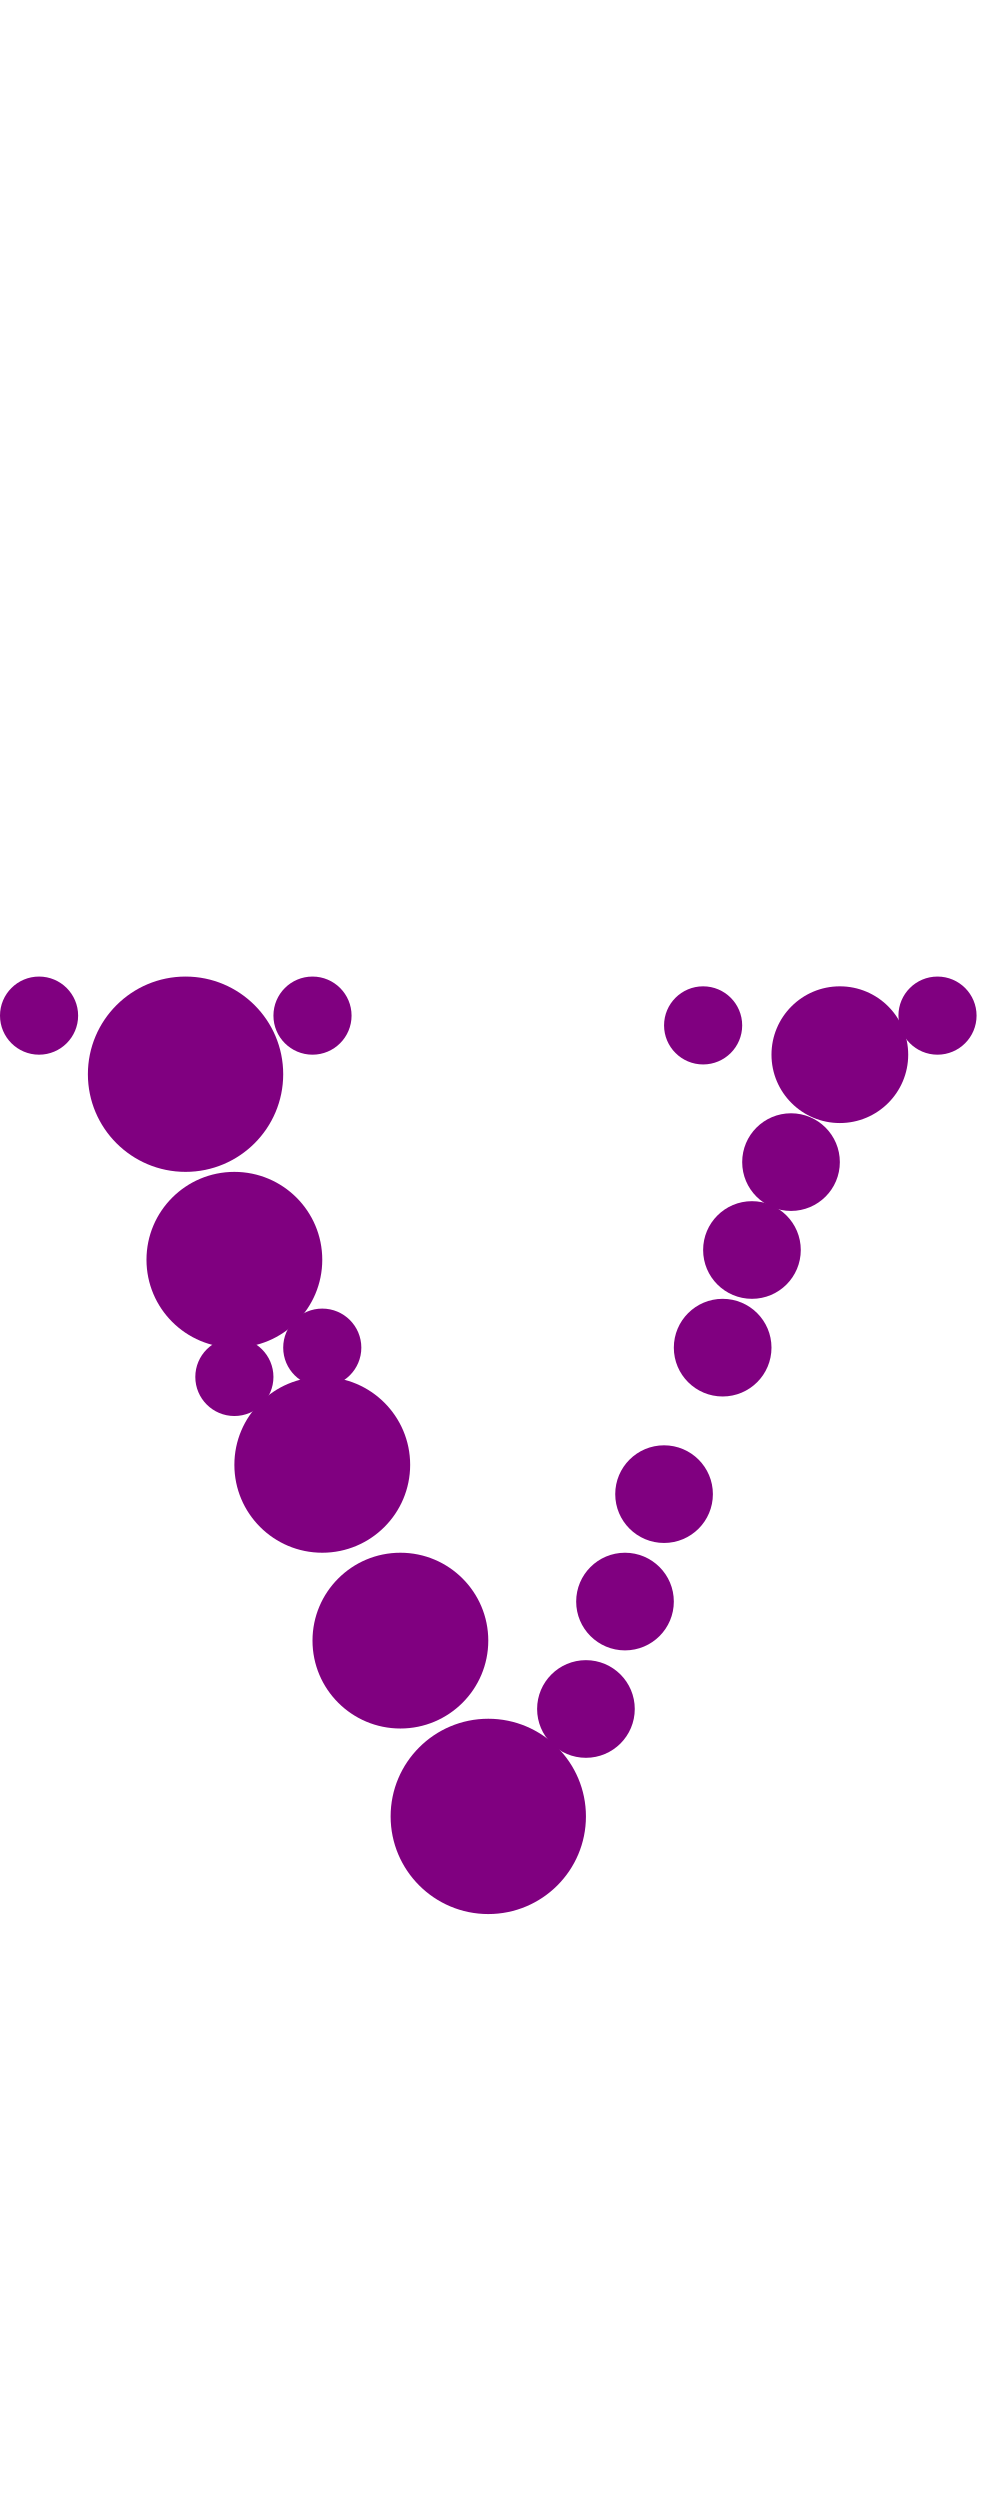
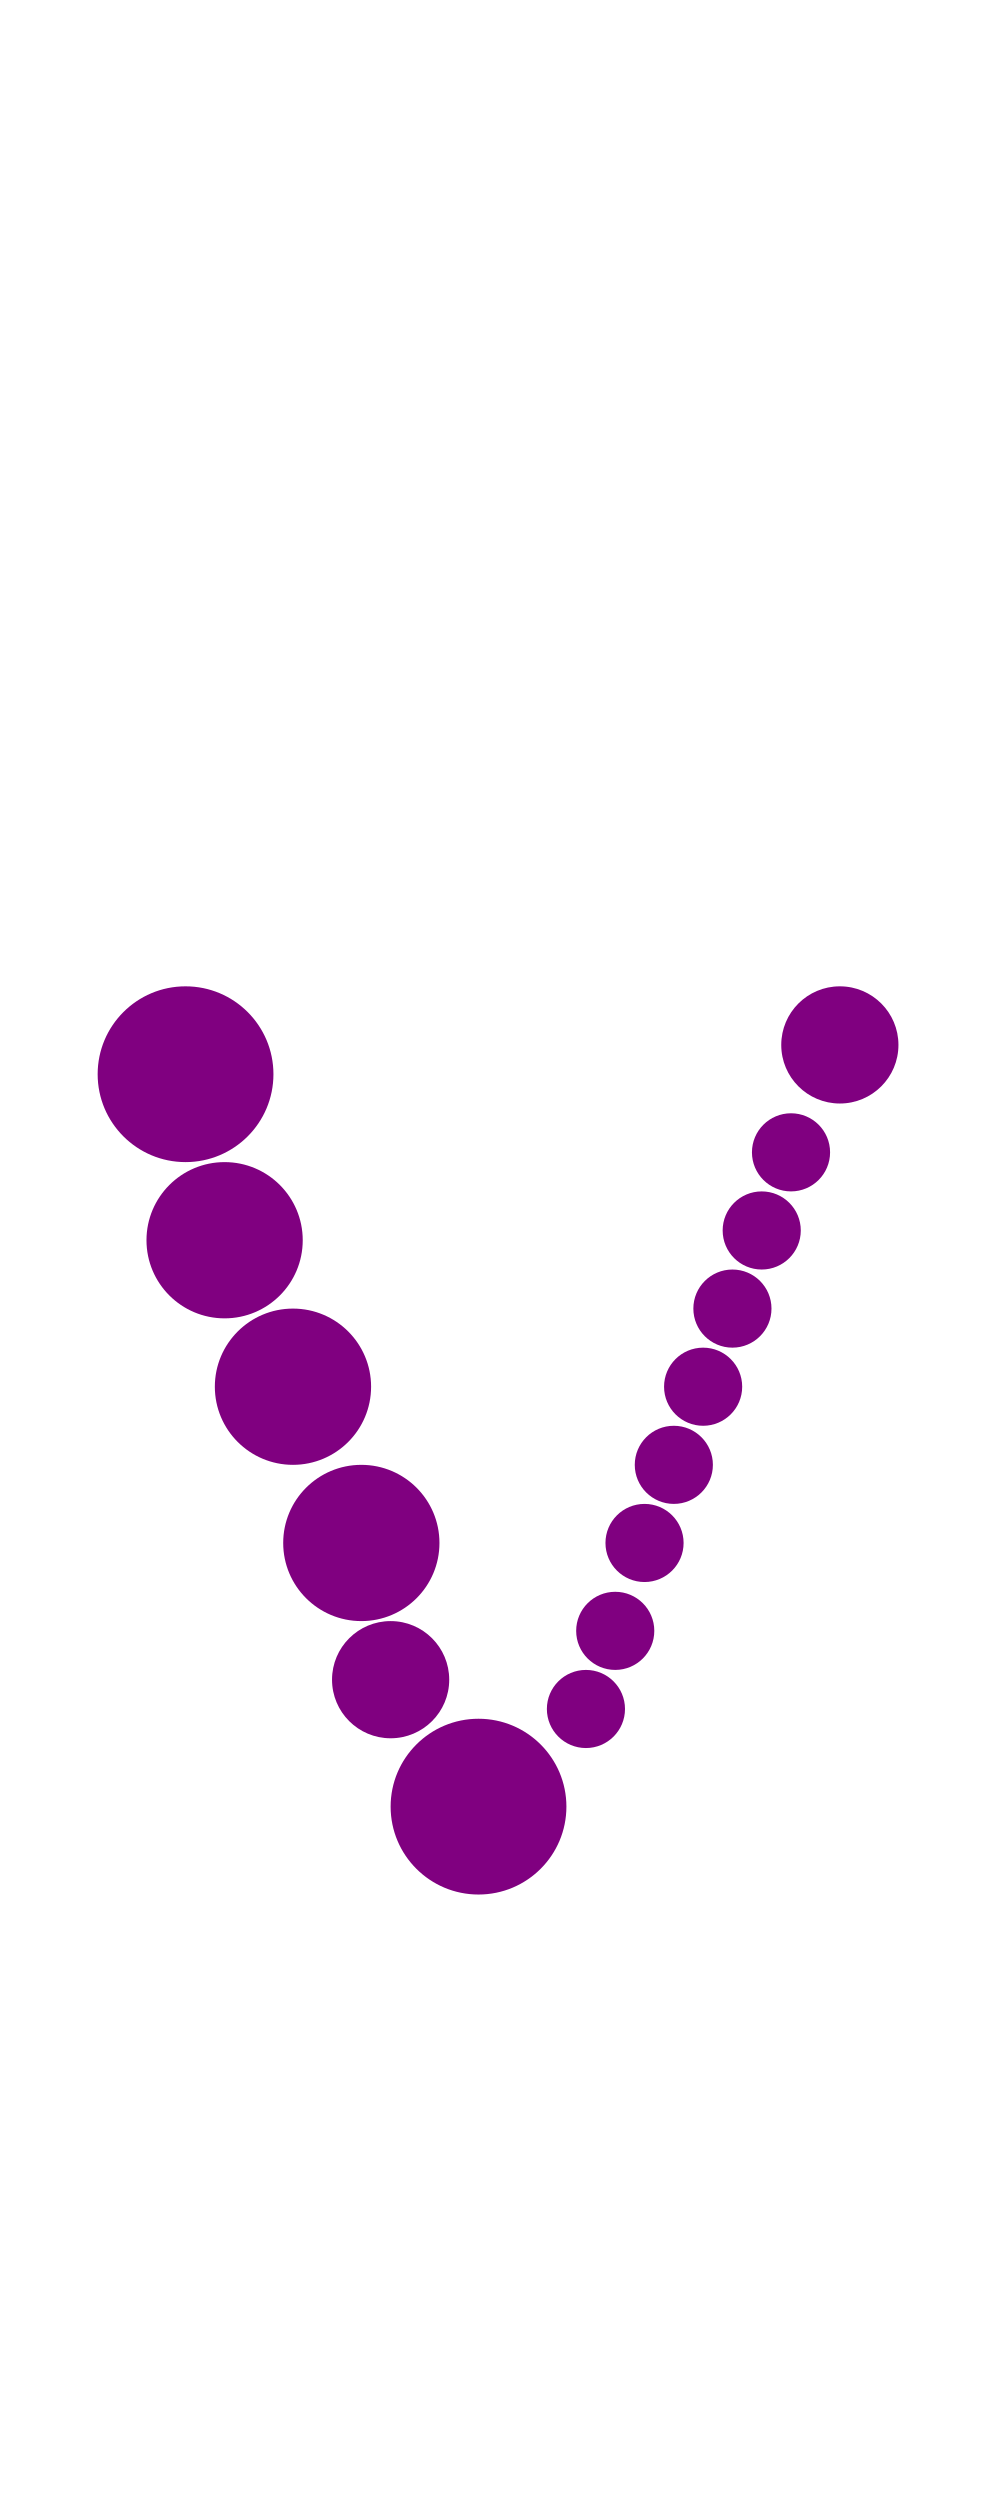
<svg width="101" height="256">
-   <circle cx="50" cy="186" r="10" fill="#800080" />
-   <circle cx="19" cy="110" r="10" fill="#800080" />
-   <circle cx="24" cy="129" r="9" fill="#800080" />
-   <circle cx="33" cy="150" r="9" fill="#800080" />
-   <circle cx="41" cy="168" r="9" fill="#800080" />
-   <circle cx="86" cy="108" r="7" fill="#800080" />
-   <circle cx="74" cy="138" r="5" fill="#800080" />
-   <circle cx="60" cy="175" r="5" fill="#800080" />
-   <circle cx="64" cy="164" r="5" fill="#800080" />
-   <circle cx="68" cy="153" r="5" fill="#800080" />
-   <circle cx="77" cy="128" r="5" fill="#800080" />
-   <circle cx="81" cy="119" r="5" fill="#800080" />
-   <circle cx="72" cy="105" r="4" fill="#800080" />
-   <circle cx="4" cy="104" r="4" fill="#800080" />
-   <circle cx="24" cy="141" r="4" fill="#800080" />
-   <circle cx="32" cy="104" r="4" fill="#800080" />
-   <circle cx="33" cy="138" r="4" fill="#800080" />
-   <circle cx="96" cy="104" r="4" fill="#800080" />
+   <circle cx="19" cy="110" r="9" fill="#800080" />
+   <circle cx="49" cy="185" r="9" fill="#800080" />
+   <circle cx="23" cy="127" r="8" fill="#800080" />
+   <circle cx="30" cy="142" r="8" fill="#800080" />
+   <circle cx="37" cy="158" r="8" fill="#800080" />
+   <circle cx="40" cy="172" r="6" fill="#800080" />
+   <circle cx="86" cy="107" r="6" fill="#800080" />
+   <circle cx="60" cy="175" r="4" fill="#800080" />
+   <circle cx="63" cy="167" r="4" fill="#800080" />
+   <circle cx="66" cy="158" r="4" fill="#800080" />
+   <circle cx="69" cy="150" r="4" fill="#800080" />
+   <circle cx="72" cy="142" r="4" fill="#800080" />
+   <circle cx="75" cy="134" r="4" fill="#800080" />
+   <circle cx="78" cy="126" r="4" fill="#800080" />
+   <circle cx="81" cy="118" r="4" fill="#800080" />
</svg>
